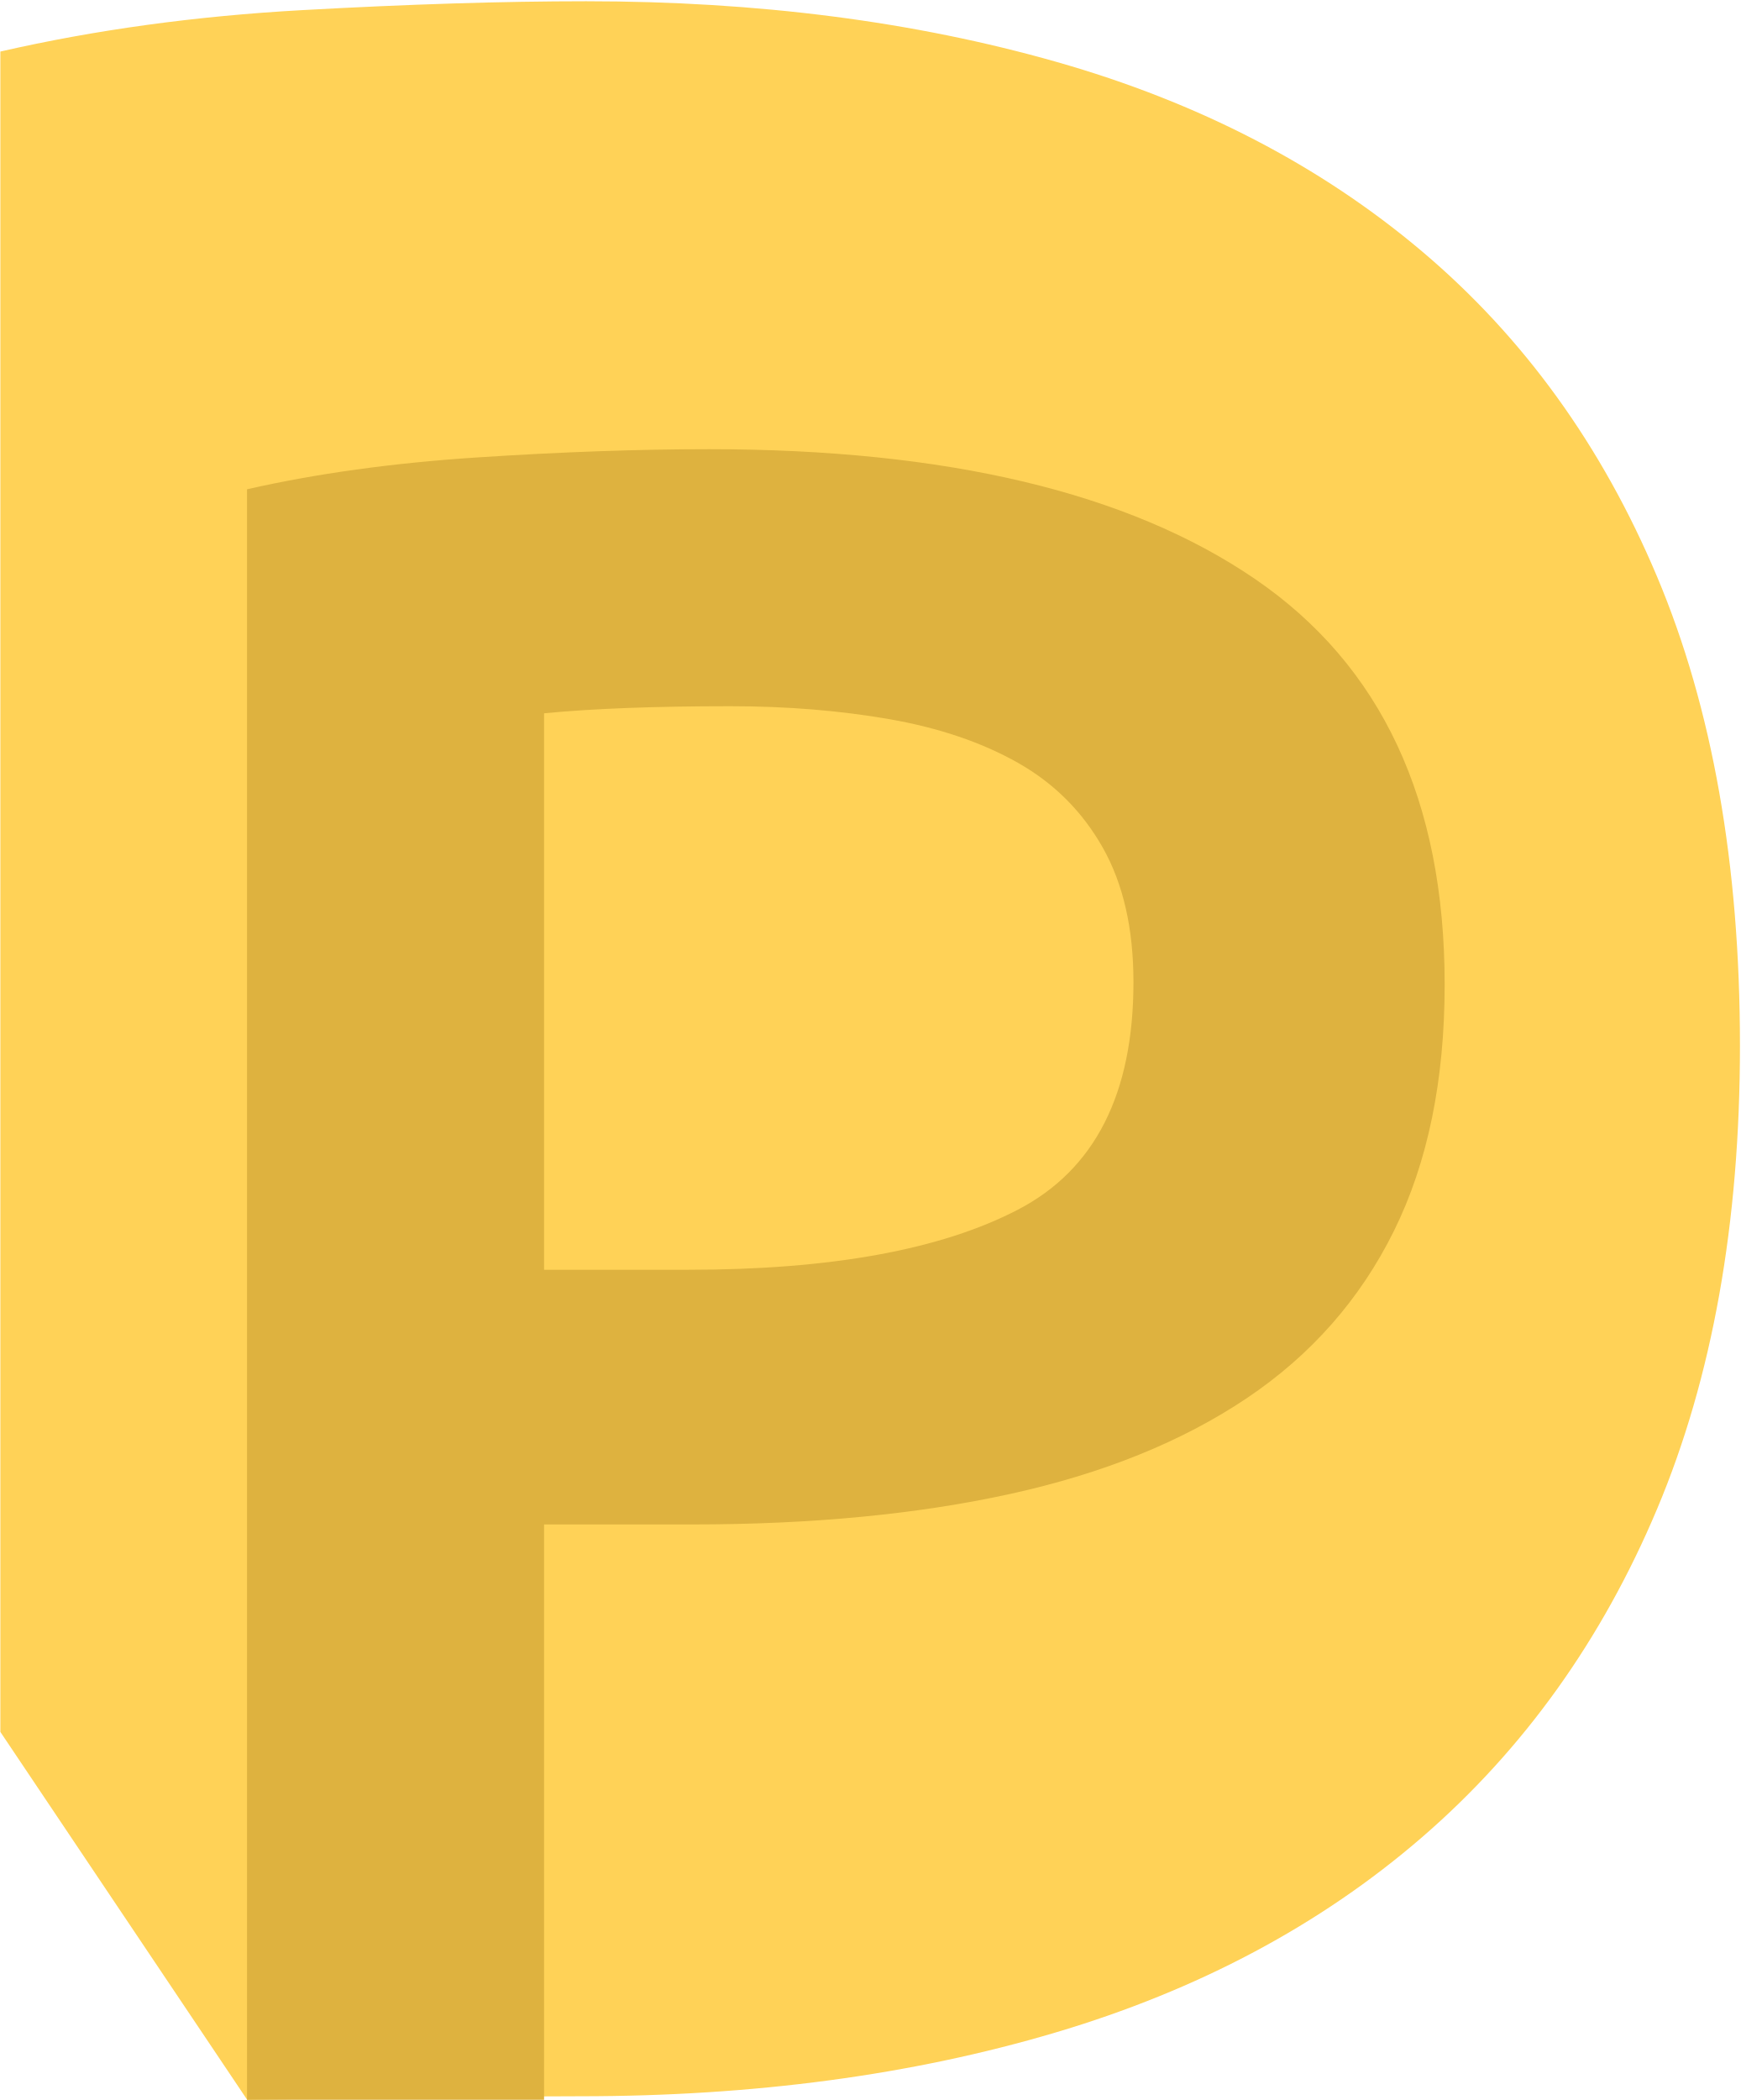
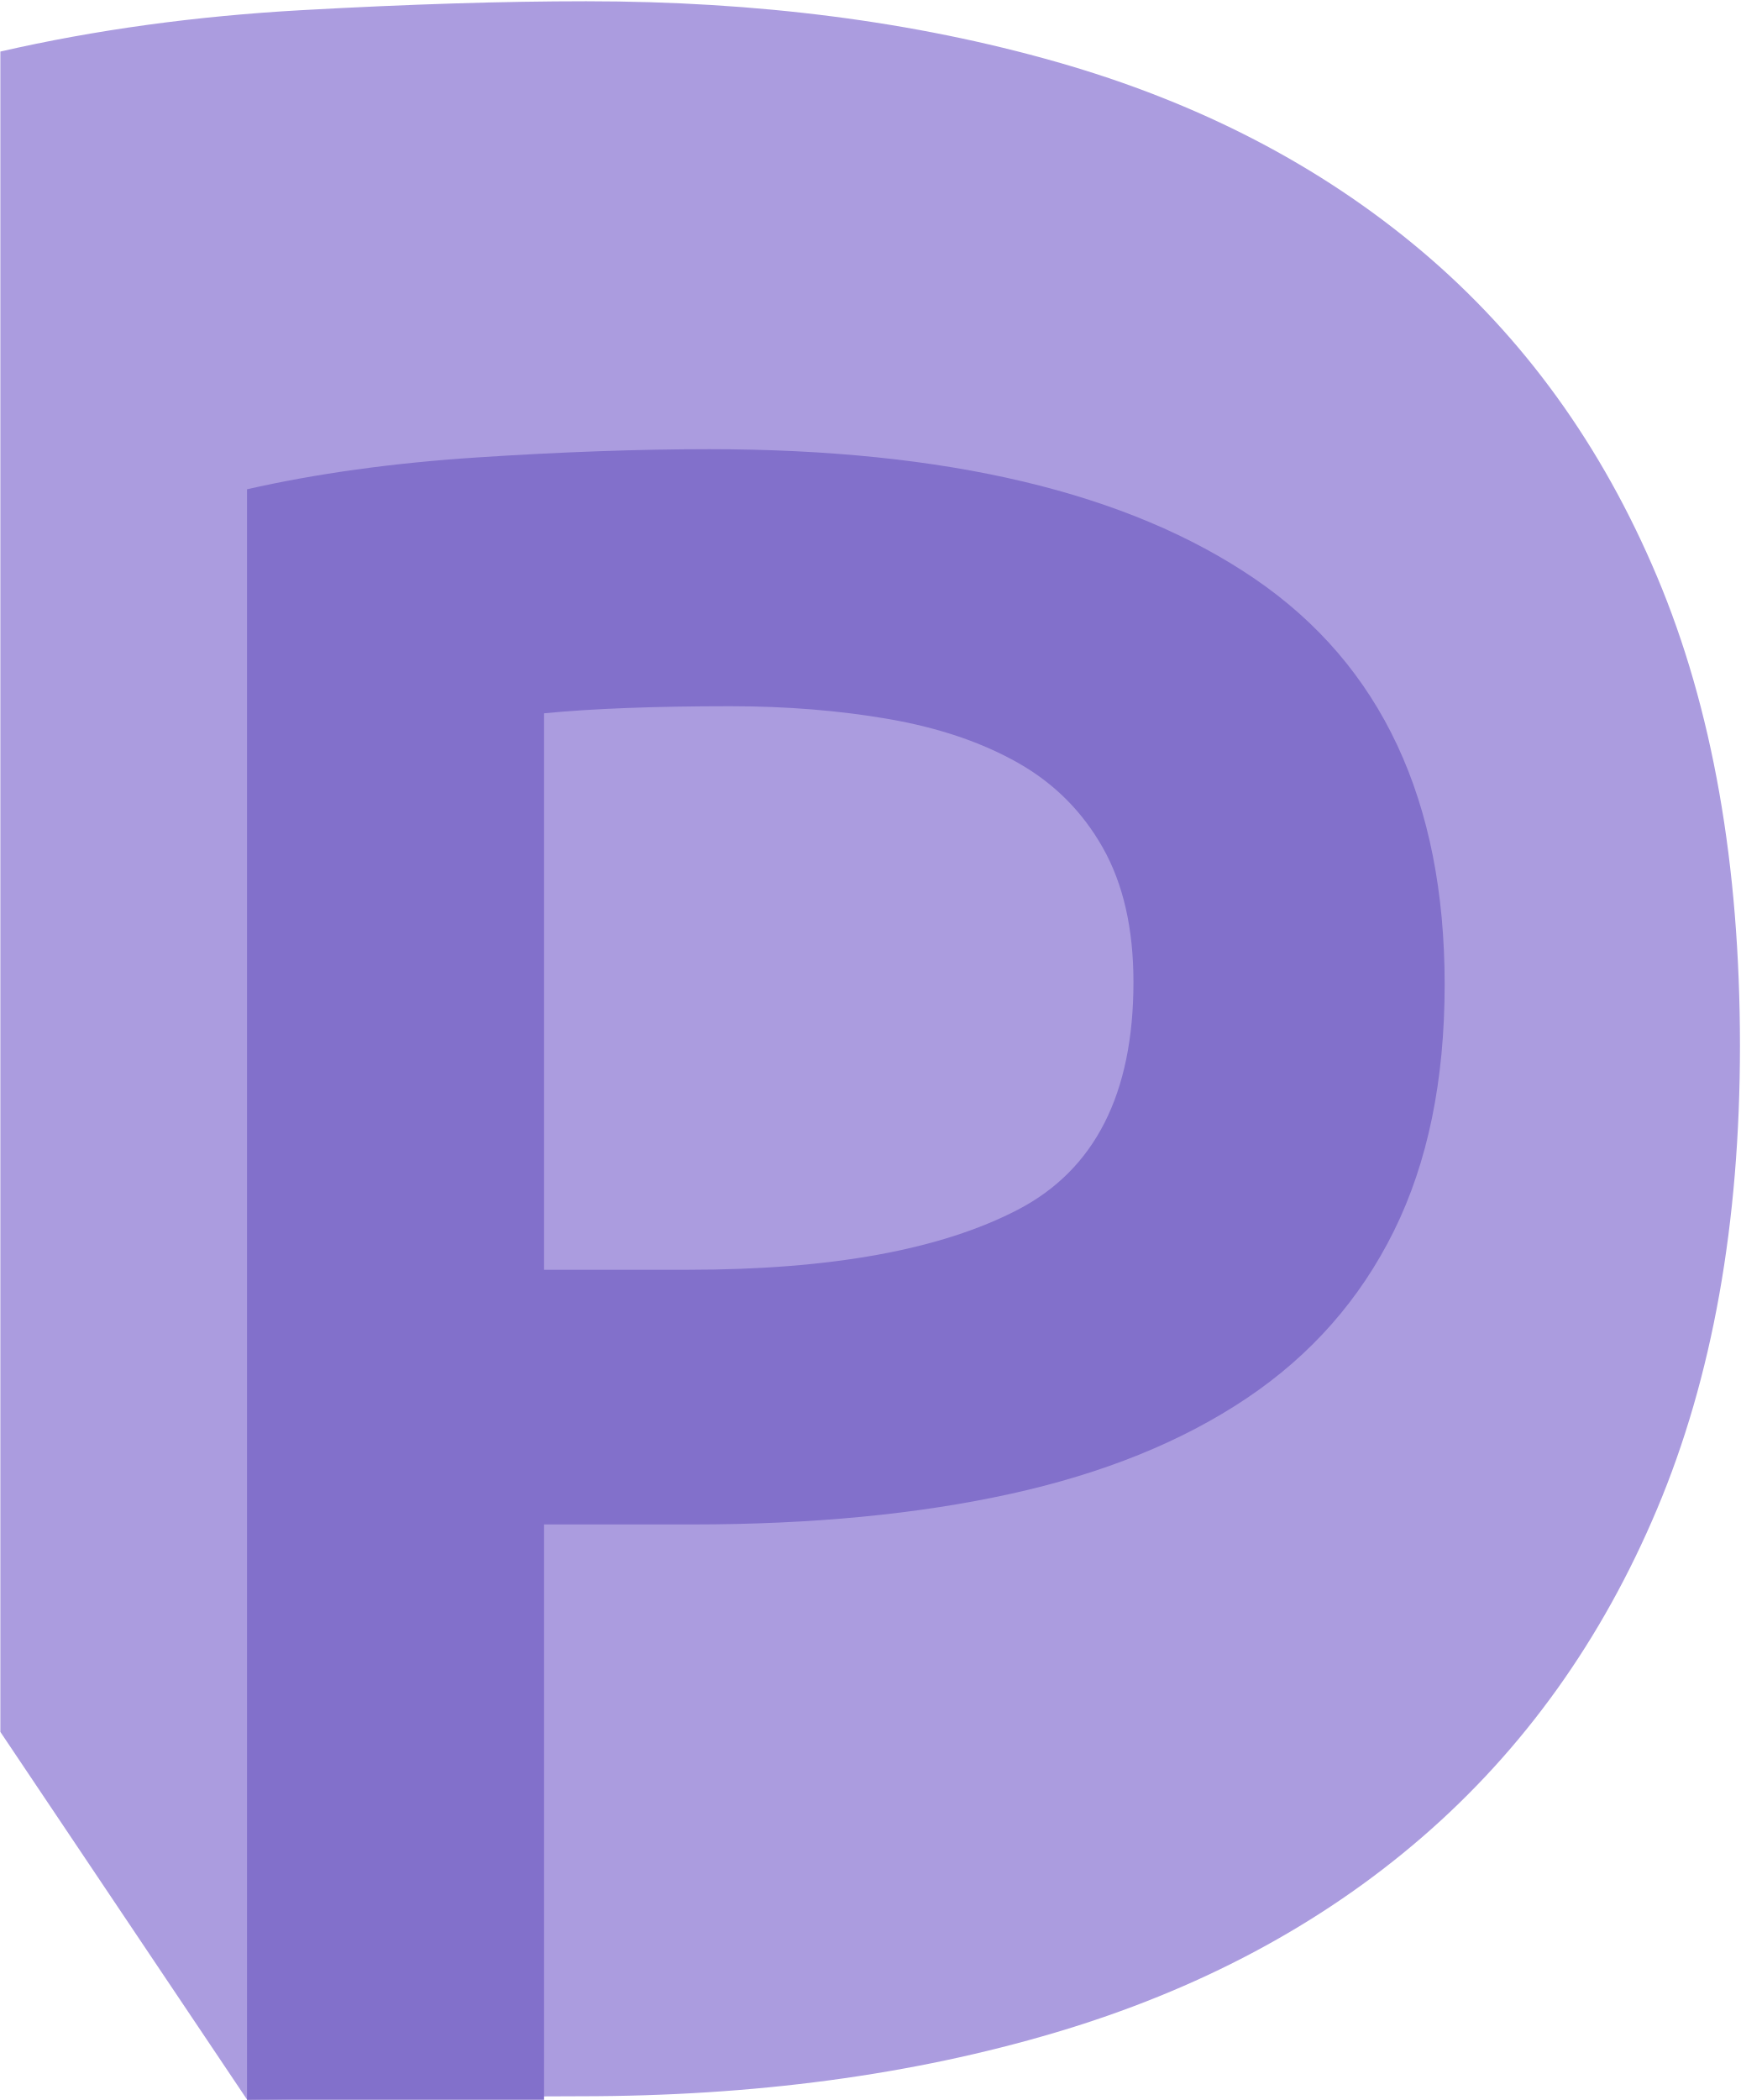
<svg xmlns="http://www.w3.org/2000/svg" width="465px" height="561px" viewBox="0 0 465 561" version="1.1">
  <defs />
  <g id="Page-1" stroke="none" stroke-width="1" fill="none" fill-rule="evenodd">
-     <g id="Desktop-HD" transform="translate(-1158, -709)">
-       <g id="dp_logo" transform="translate(1158, 709)">
-         <path d="M464.903,279.377 C464.903,326.806 457.526,368.043 442.77,403.088 C428.014,438.133 407.066,467.381 379.926,490.832 C352.786,514.284 320.113,531.674 281.905,543.005 C243.698,554.335 201.408,560 155.032,560 C132.898,560 66.04,560.933 66.04,560.933 C36.8,517.352 0.097,462.671 0.097,462.671 L0.097,13.773 C25.392,7.976 52.269,4.287 80.726,2.706 C109.184,1.125 134.479,0.335 156.613,0.335 C202.462,0.335 244.357,5.736 282.301,16.54 C320.244,27.343 352.786,44.207 379.926,67.131 C407.066,90.055 428.014,119.039 442.77,154.085 C457.526,189.13 464.903,230.893 464.903,279.377 Z" id="D" fill="#FFD257" />
-         <path d="M189.465,120 C252.877,120 301.485,131.548 335.291,154.646 C369.097,177.743 386,213.858 386,262.992 C386,288.609 381.486,310.551 372.457,328.819 C363.428,347.087 350.305,361.995 333.087,373.543 C315.869,385.092 294.872,393.596 270.094,399.055 C245.317,404.514 216.971,407.244 185.055,407.244 L145.37,407.244 L145.37,560.945 L66,560.945 L66,130.709 C84.478,126.509 104.95,123.675 127.417,122.205 C149.885,120.735 170.567,120 189.465,120 Z M195.134,188.661 C174.976,188.661 158.389,189.291 145.37,190.551 L145.37,339.213 L183.795,339.213 C222.011,339.213 251.407,333.858 271.984,323.15 C292.562,312.441 302.85,292.179 302.85,262.362 C302.85,248.084 300.121,236.116 294.661,226.457 C289.202,216.798 281.643,209.239 271.984,203.78 C262.325,198.32 250.882,194.436 237.654,192.126 C224.425,189.816 210.252,188.661 195.134,188.661 Z" id="P" fill="#DEB23F" />
+     <g id="Desktop-HD" transform="translate(-1158, -1375)">
+       <g id="dp_logo" transform="translate(1158, 1375)">
+         <path d="M464.903,279.377 C464.903,326.806 457.526,368.043 442.77,403.088 C428.014,438.133 407.066,467.381 379.926,490.832 C352.786,514.284 320.113,531.674 281.905,543.005 C243.698,554.335 201.408,560 155.032,560 C132.898,560 66.04,560.933 66.04,560.933 C36.8,517.352 0.097,462.671 0.097,462.671 L0.097,13.773 C25.392,7.976 52.269,4.287 80.726,2.706 C109.184,1.125 134.479,0.335 156.613,0.335 C202.462,0.335 244.357,5.736 282.301,16.54 C320.244,27.343 352.786,44.207 379.926,67.131 C407.066,90.055 428.014,119.039 442.77,154.085 C457.526,189.13 464.903,230.893 464.903,279.377 Z" id="D" fill="#AB9CDF" />
+         <path d="M189.465,120 C252.877,120 301.485,131.548 335.291,154.646 C369.097,177.743 386,213.858 386,262.992 C386,288.609 381.486,310.551 372.457,328.819 C363.428,347.087 350.305,361.995 333.087,373.543 C315.869,385.092 294.872,393.596 270.094,399.055 C245.317,404.514 216.971,407.244 185.055,407.244 L145.37,407.244 L145.37,560.945 L66,560.945 L66,130.709 C84.478,126.509 104.95,123.675 127.417,122.205 C149.885,120.735 170.567,120 189.465,120 Z M195.134,188.661 C174.976,188.661 158.389,189.291 145.37,190.551 L145.37,339.213 L183.795,339.213 C222.011,339.213 251.407,333.858 271.984,323.15 C292.562,312.441 302.85,292.179 302.85,262.362 C302.85,248.084 300.121,236.116 294.661,226.457 C289.202,216.798 281.643,209.239 271.984,203.78 C262.325,198.32 250.882,194.436 237.654,192.126 C224.425,189.816 210.252,188.661 195.134,188.661 Z" id="P" fill="#8270CB" />
      </g>
    </g>
  </g>
</svg>
